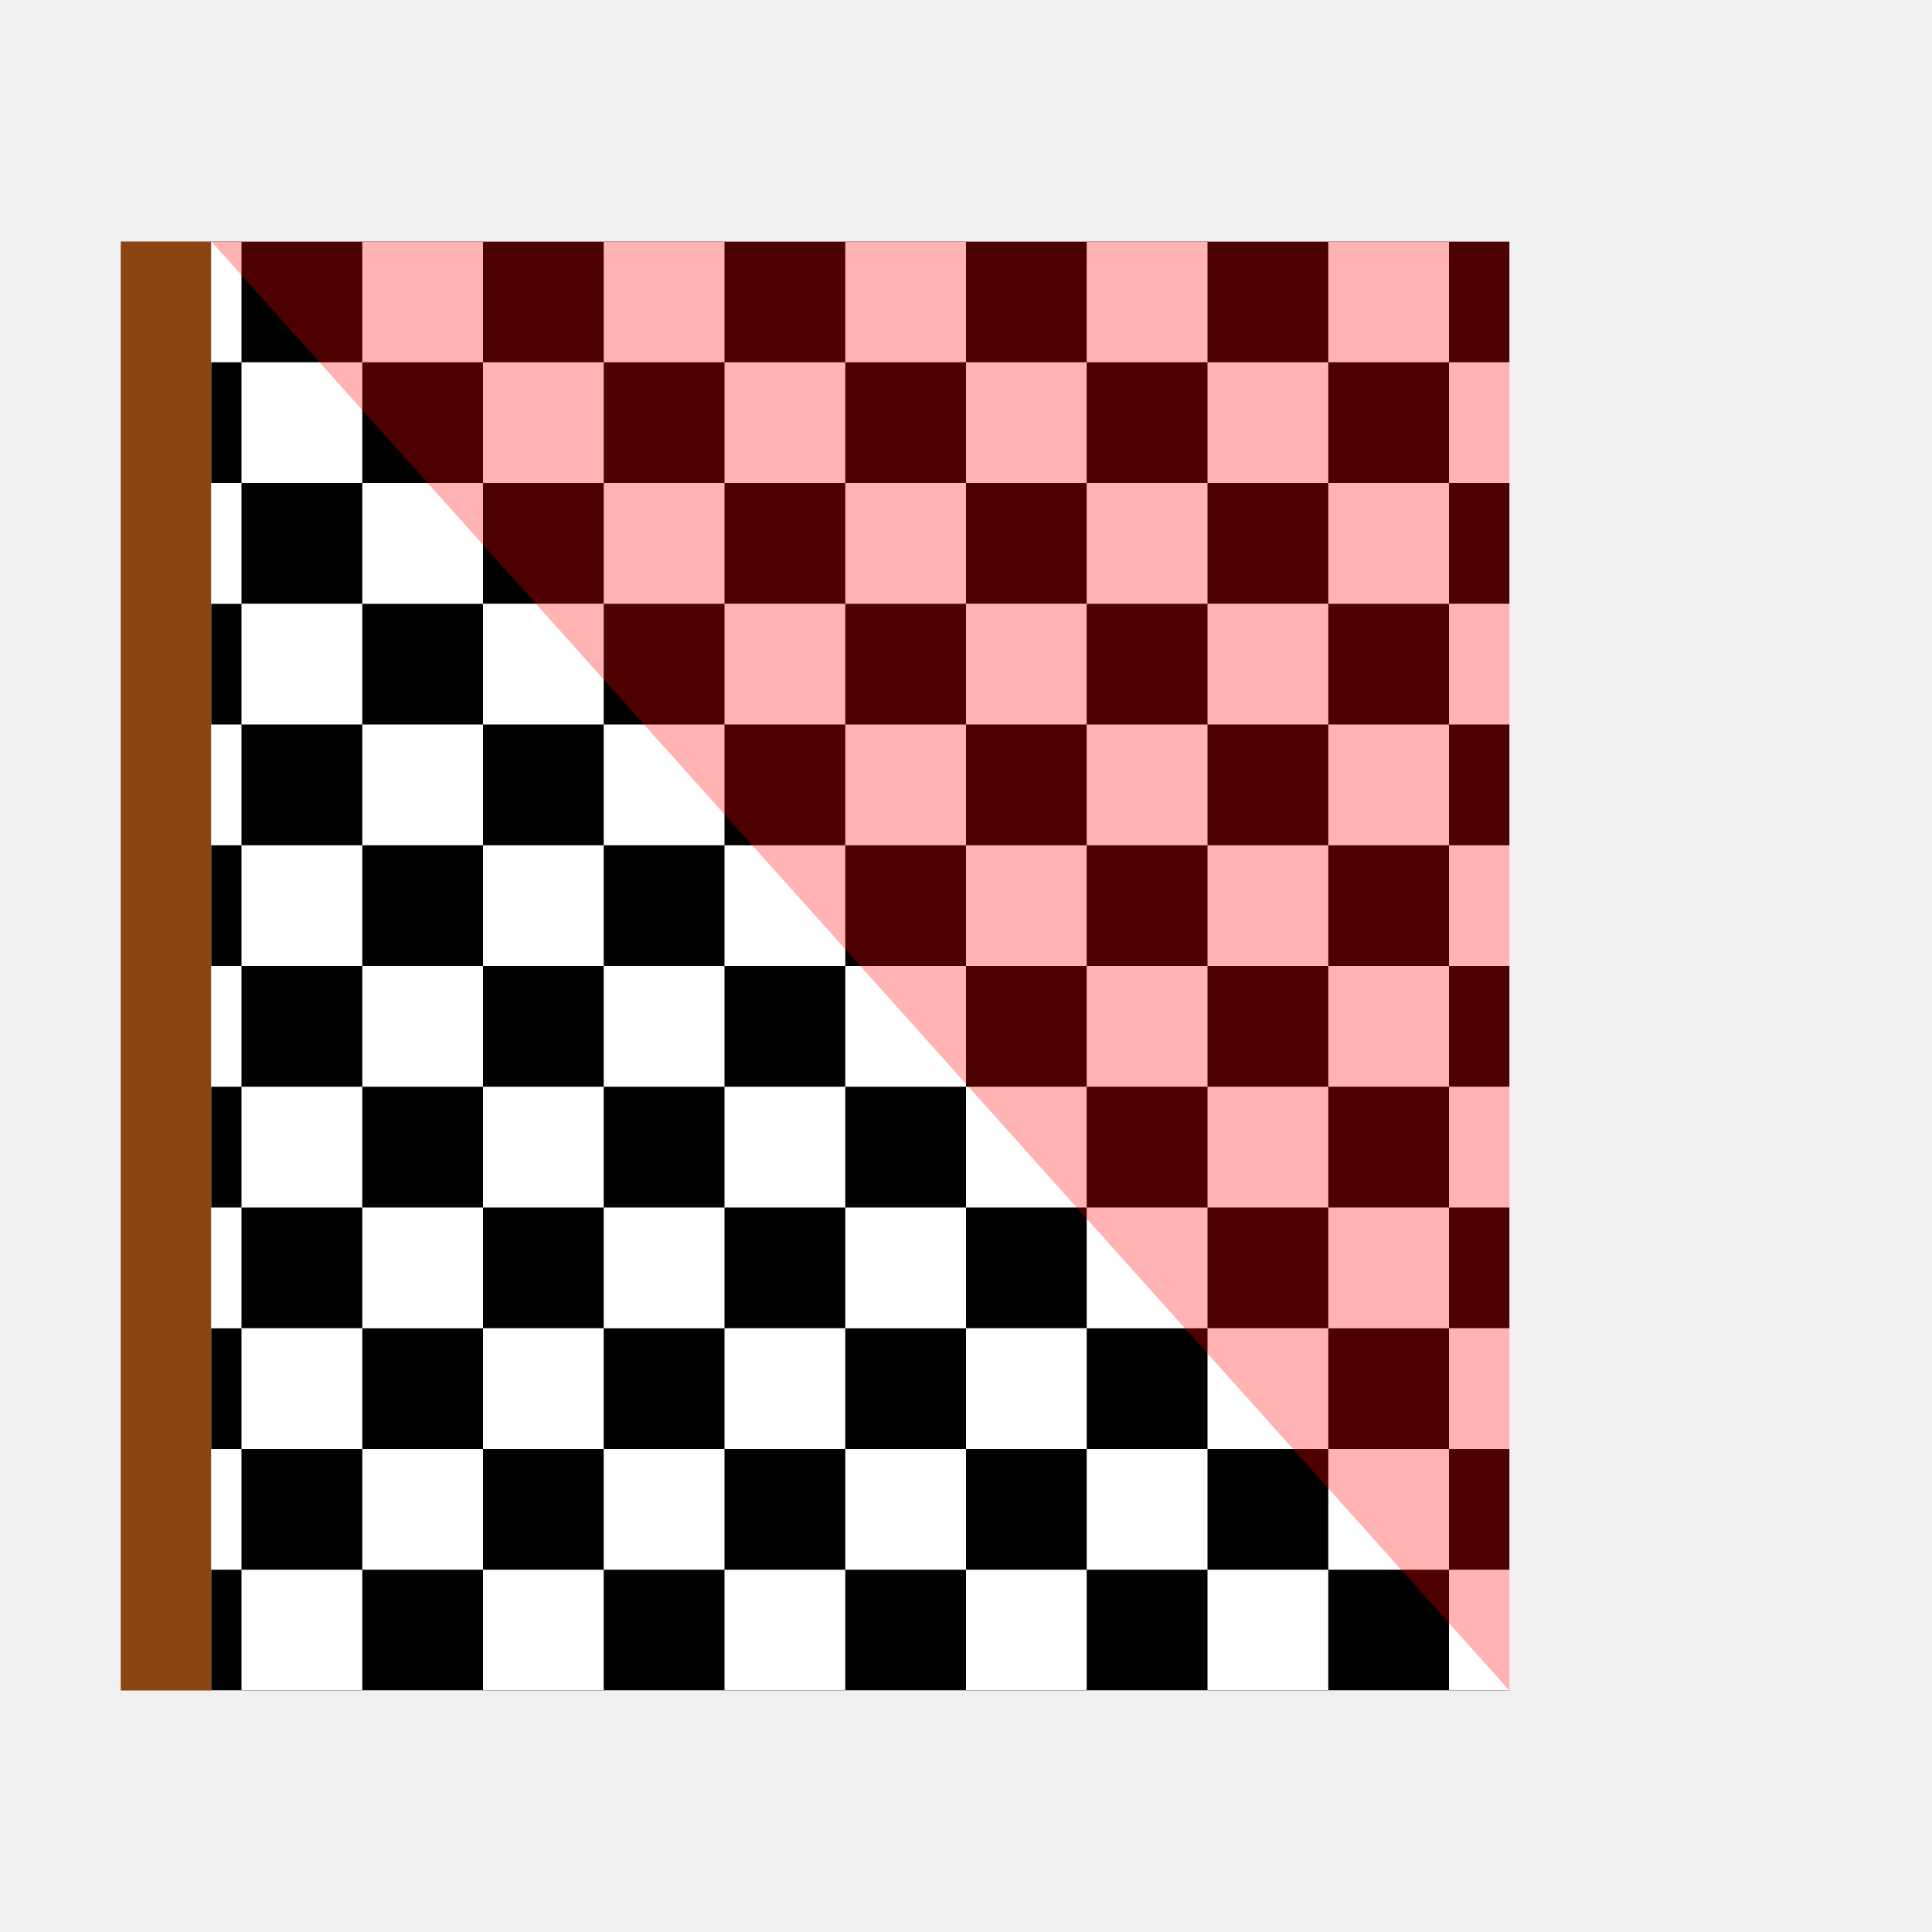
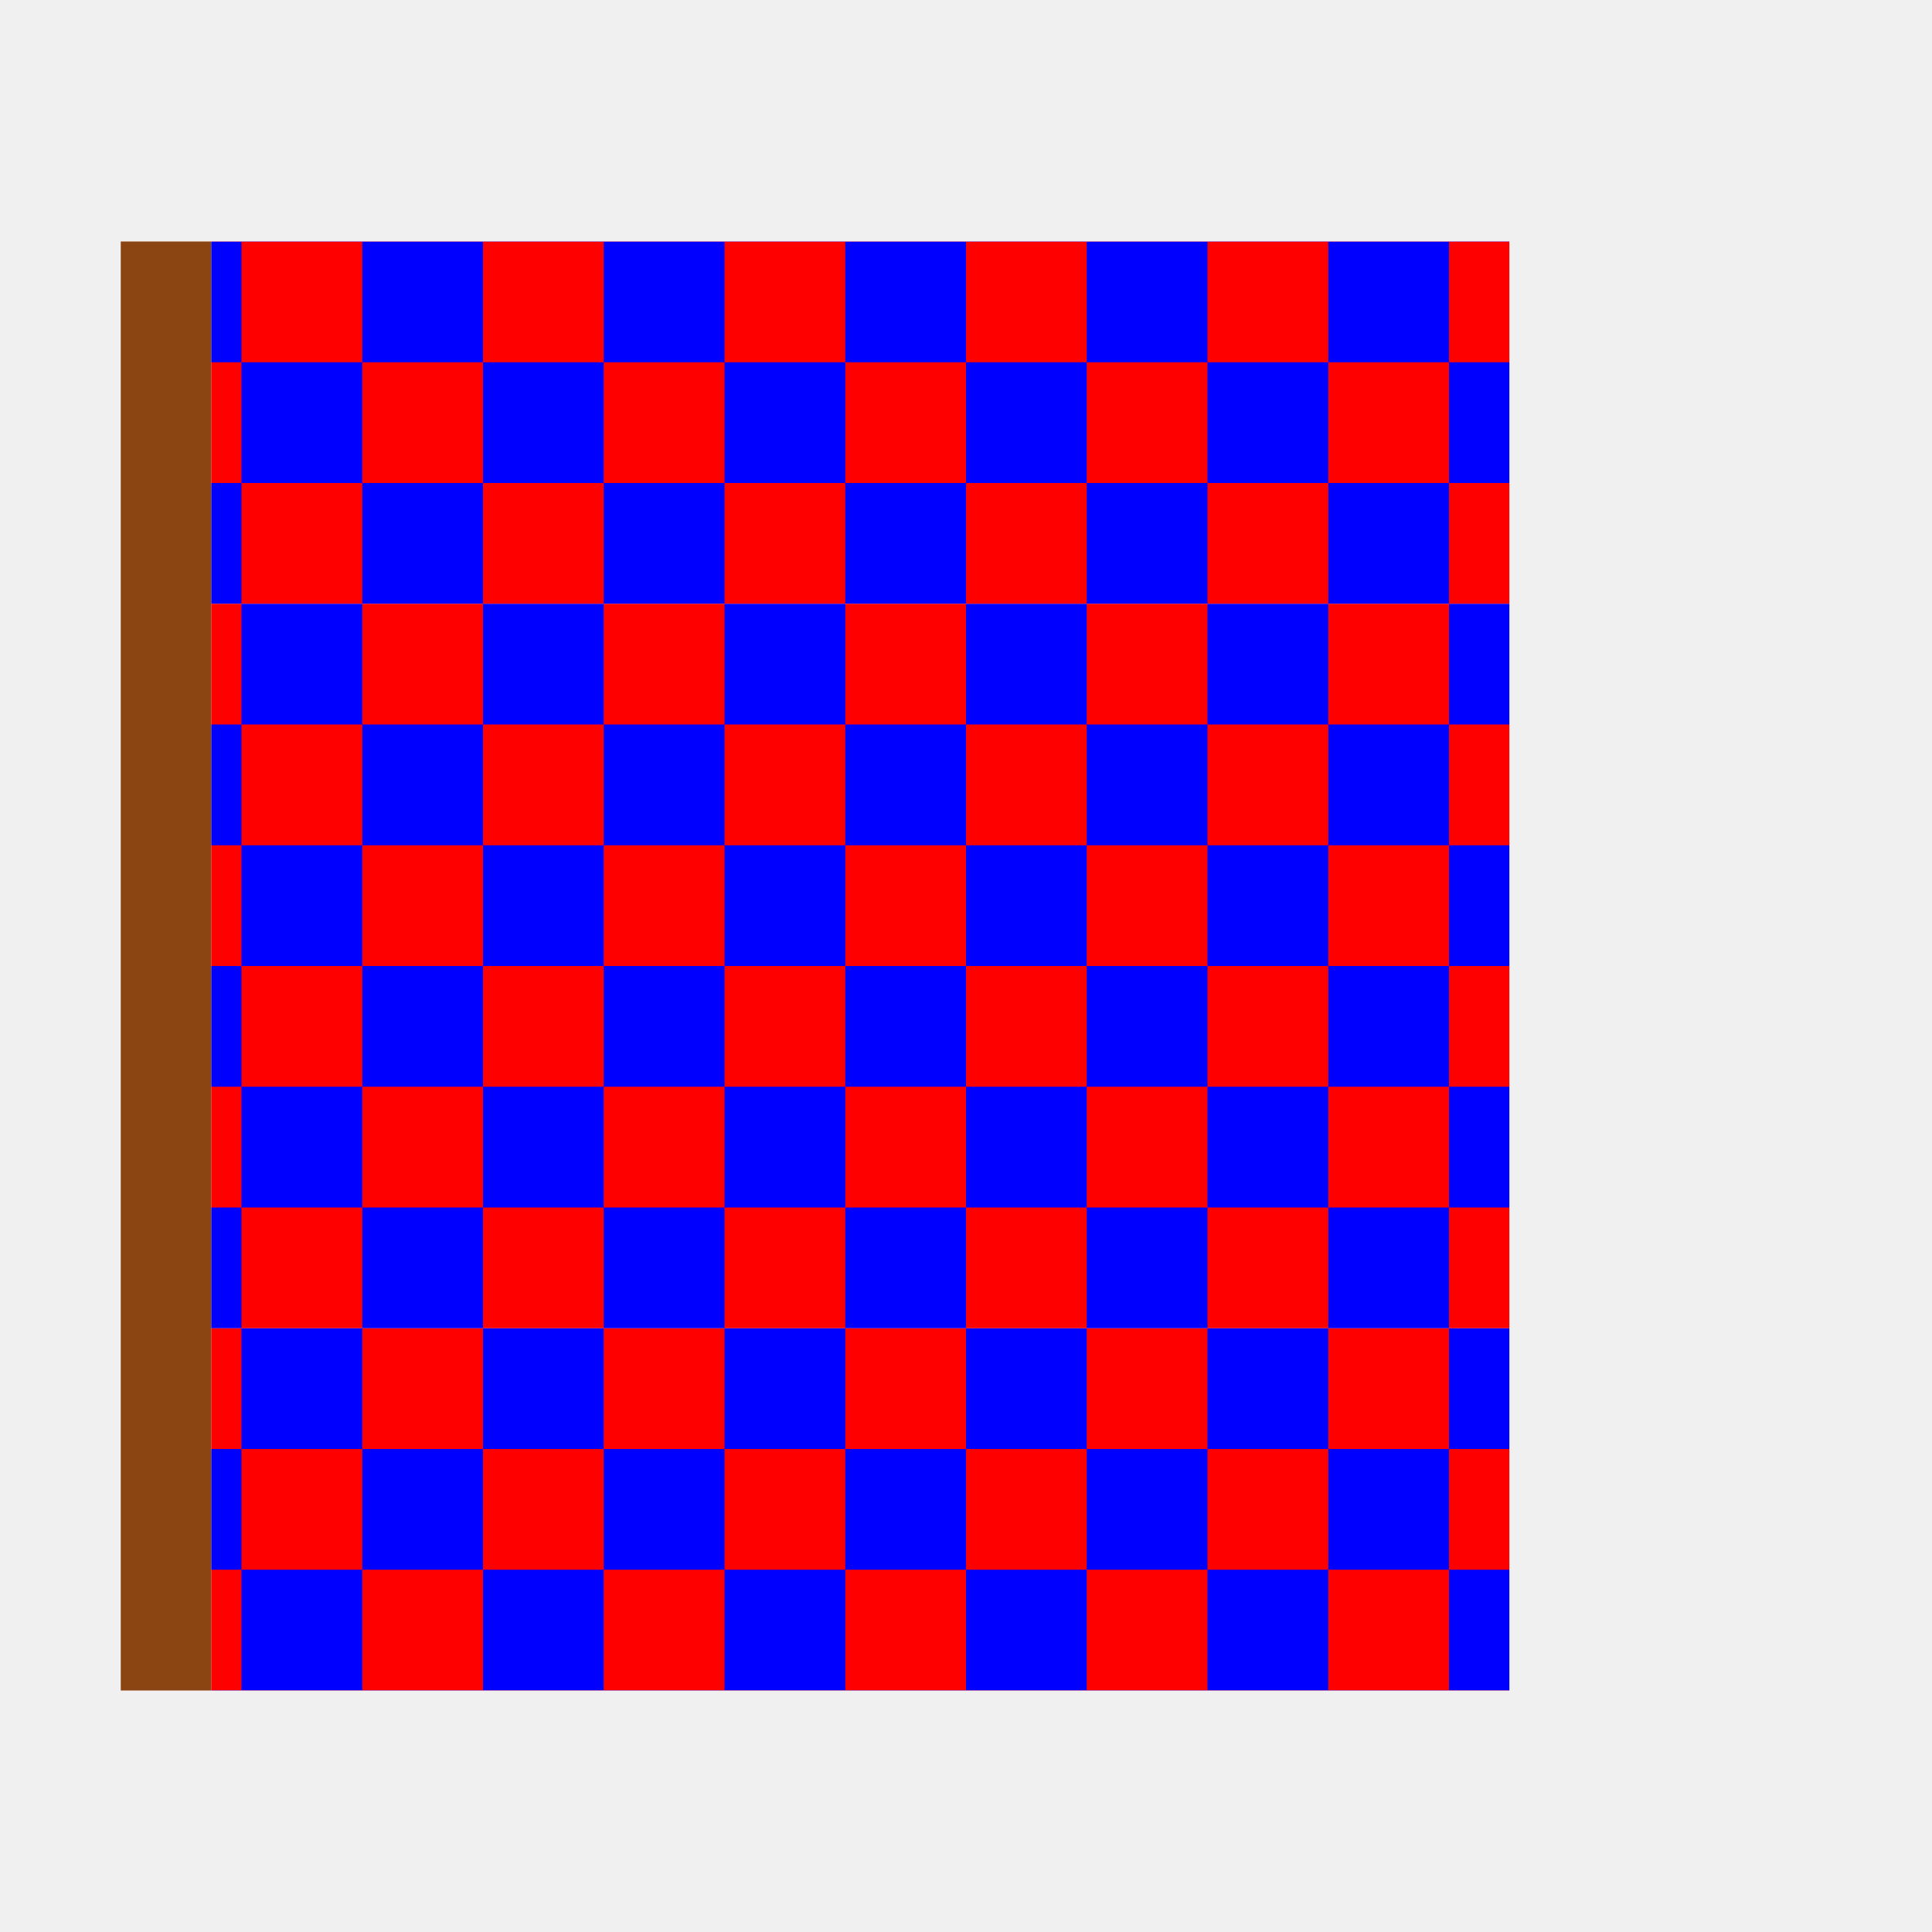
<svg xmlns="http://www.w3.org/2000/svg" viewBox="0 0 64 64" width="64" height="64">
  <defs>
-     <pattern id="checker" x="0" y="0" width="8" height="8" patternUnits="userSpaceOnUse">
-       <rect width="4" height="4" fill="#000000" />
-       <rect x="4" y="0" width="4" height="4" fill="#ffffff" />
-       <rect x="0" y="4" width="4" height="4" fill="#ffffff" />
-       <rect x="4" y="4" width="4" height="4" fill="#000000" />
+     <pattern id="redBlueChecker" x="0" y="0" width="8" height="8" patternUnits="userSpaceOnUse">
+       <rect width="4" height="4" fill="#FF0000" />
+       <rect x="4" y="0" width="4" height="4" fill="#0000FF" />
+       <rect x="0" y="4" width="4" height="4" fill="#0000FF" />
+       <rect x="4" y="4" width="4" height="4" fill="#FF0000" />
    </pattern>
  </defs>
  <rect x="4" y="8" width="3" height="48" fill="#8B4513" />
-   <path d="M 7 8 L 7 20 L 50 20 L 50 8 Z" fill="url(#checker)" />
-   <path d="M 7 20 L 7 32 L 50 32 L 50 20 Z" fill="url(#checker)" />
-   <path d="M 7 32 L 7 44 L 50 44 L 50 32 Z" fill="url(#checker)" />
-   <path d="M 7 44 L 7 56 L 50 56 L 50 44 Z" fill="url(#checker)" />
-   <path d="M 7 8 L 50 56 L 50 8 Z" fill="#FF0000" opacity="0.3" />
+   <path d="M 7 8 L 7 20 L 50 20 L 50 8 Z" fill="url(#redBlueChecker)" />
+   <path d="M 7 20 L 7 32 L 50 32 L 50 20 Z" fill="url(#redBlueChecker)" />
+   <path d="M 7 32 L 7 44 L 50 44 L 50 32 Z" fill="url(#redBlueChecker)" />
+   <path d="M 7 44 L 7 56 L 50 56 L 50 44 Z" fill="url(#redBlueChecker)" />
</svg>
